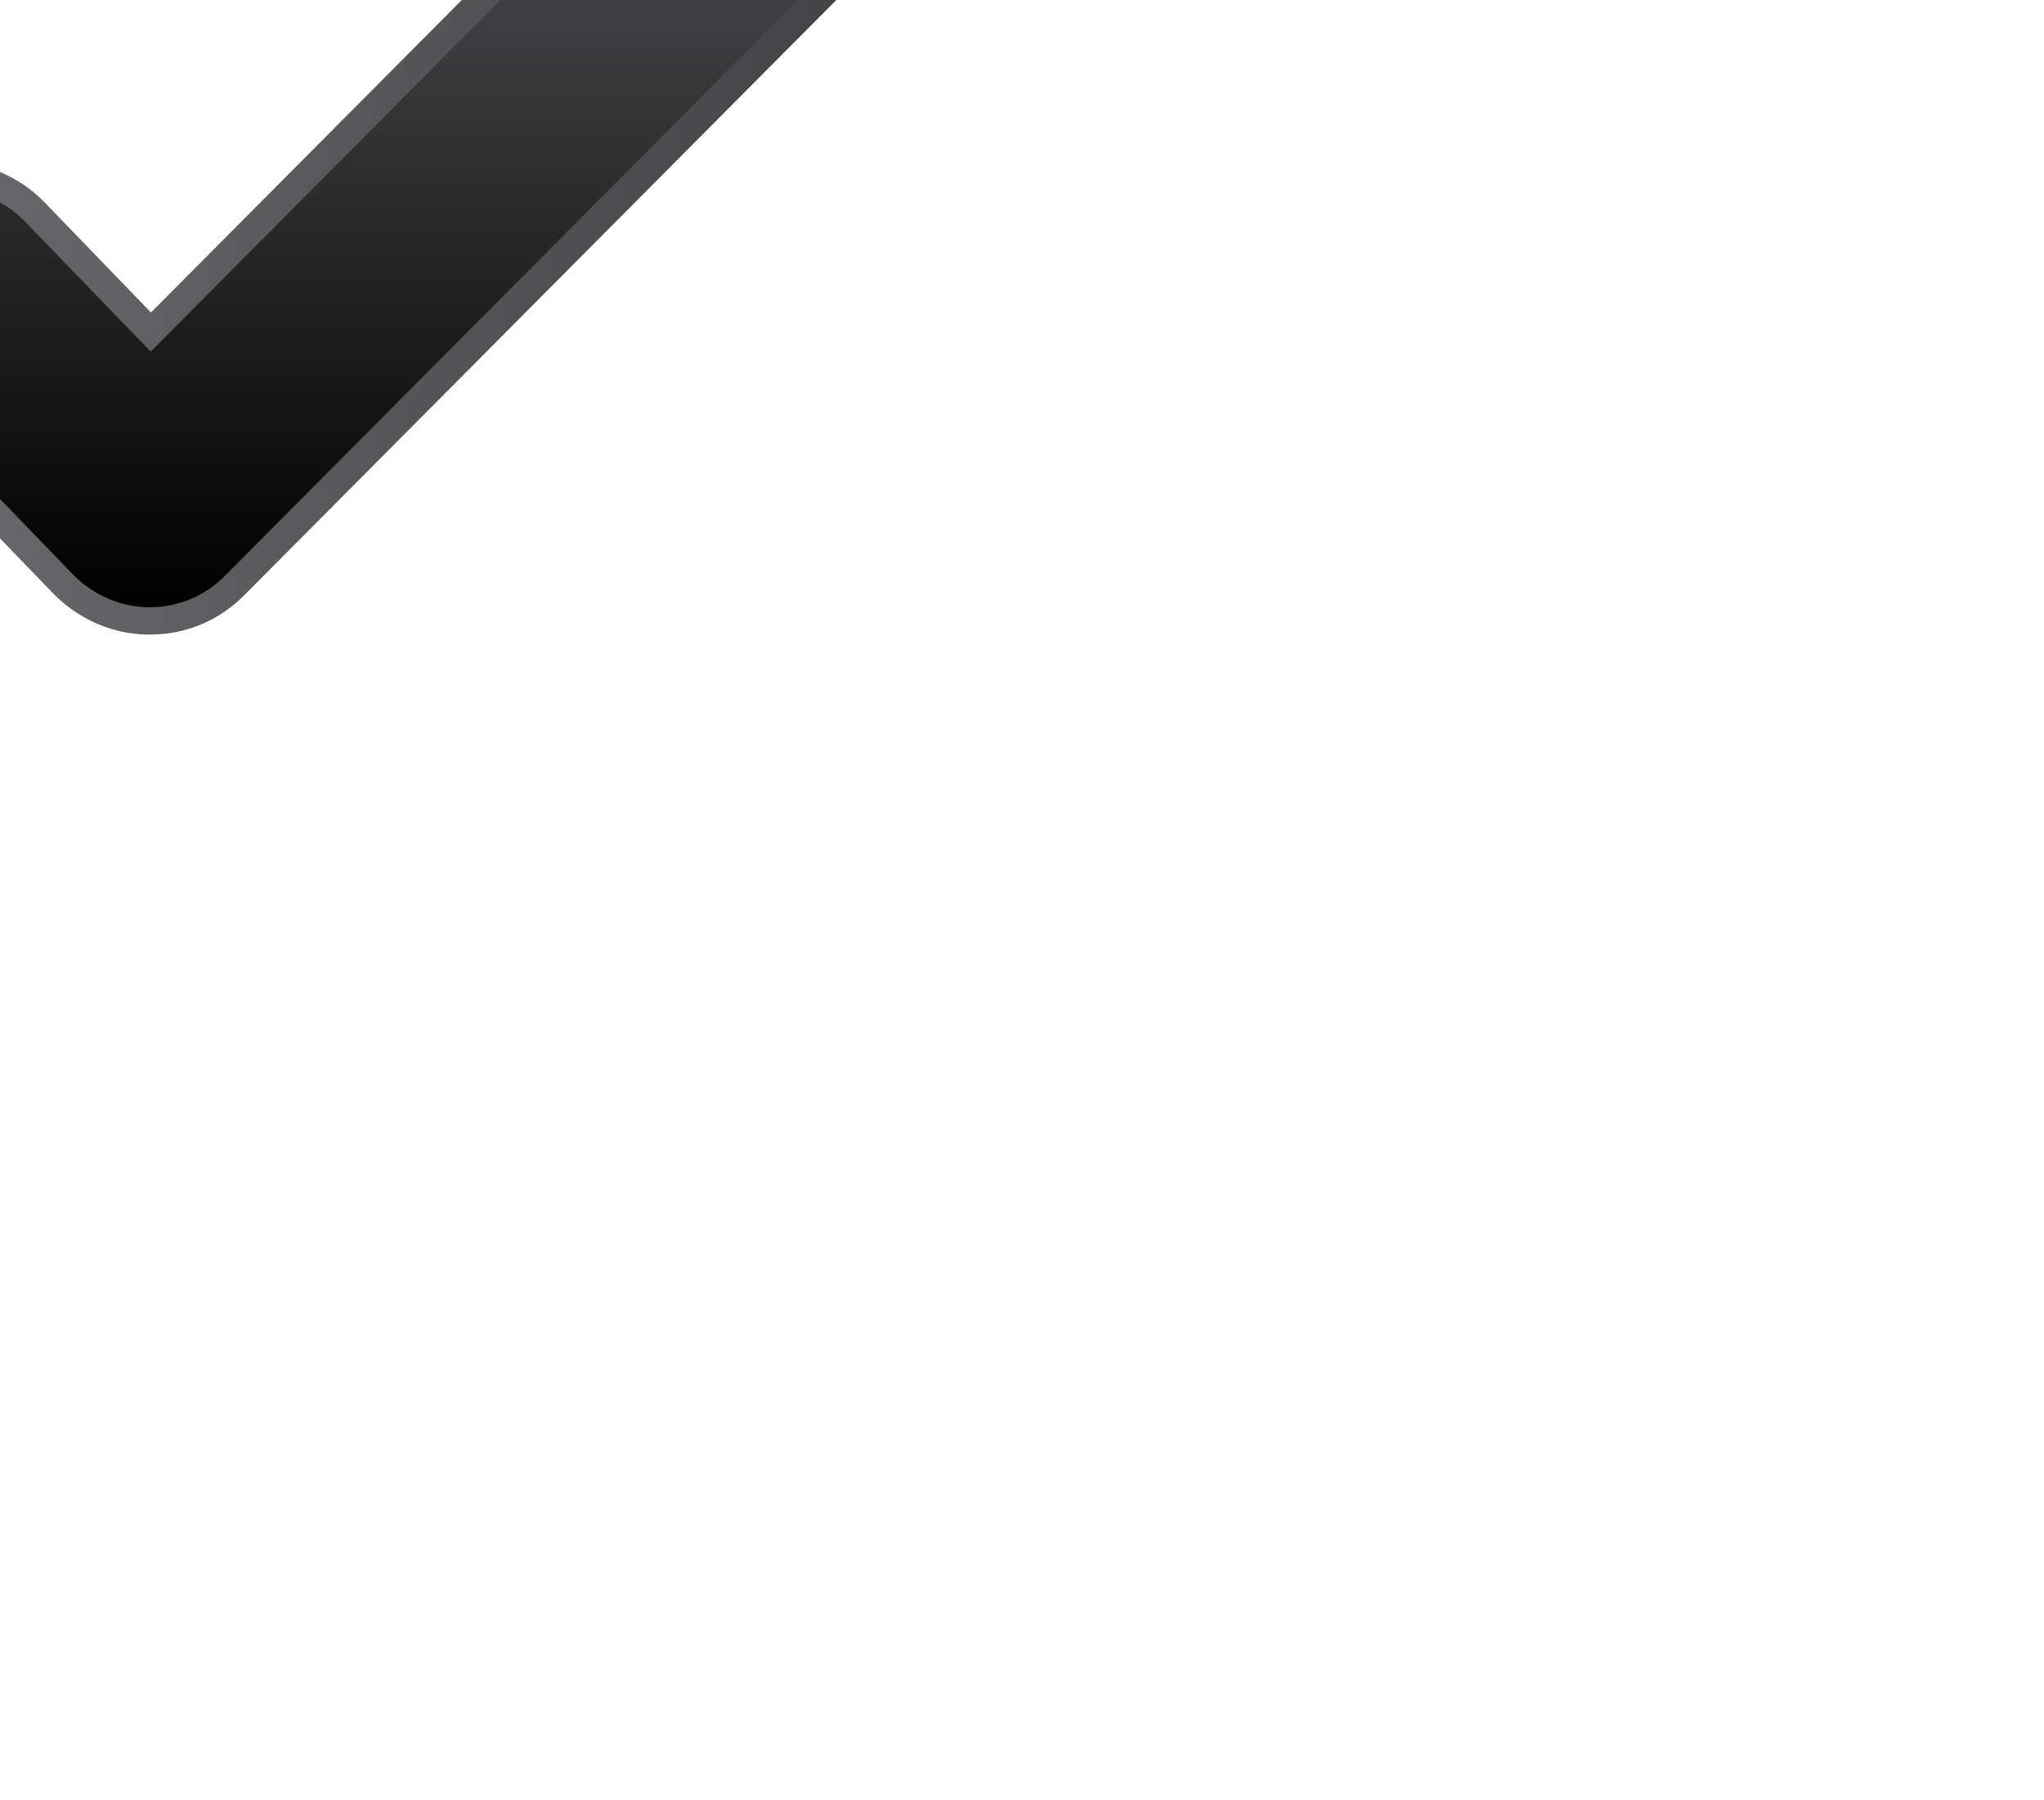
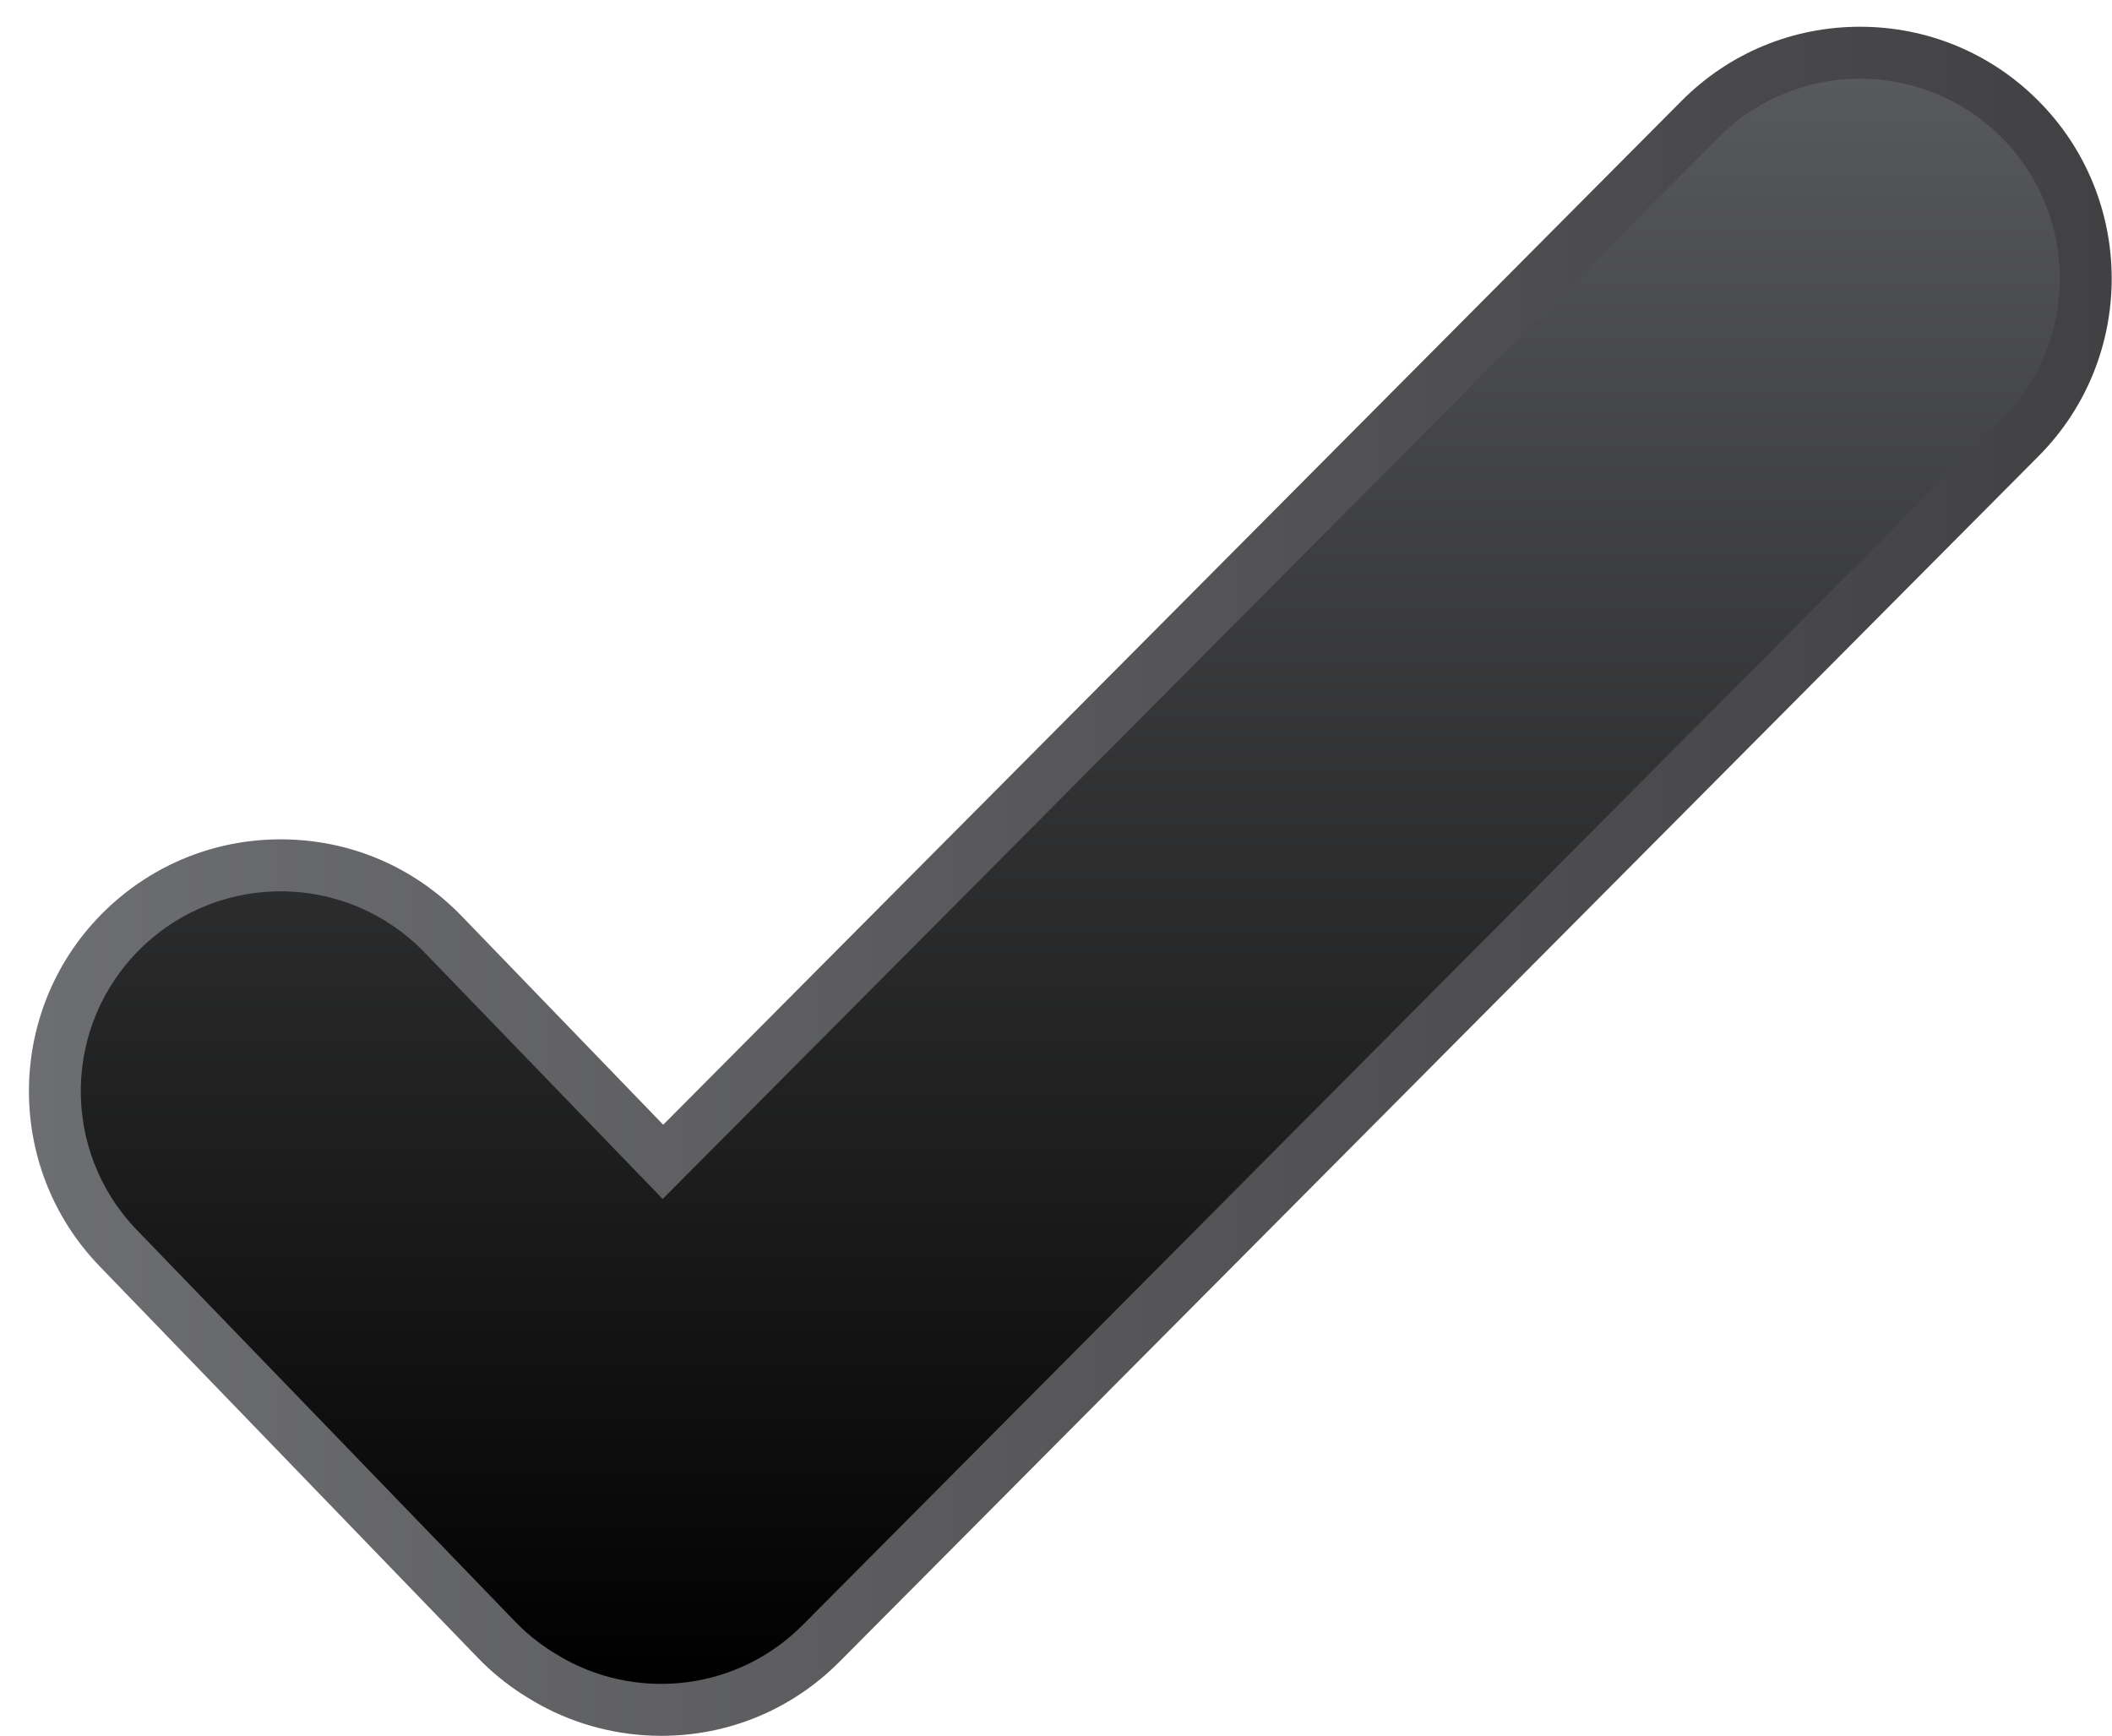
- <svg xmlns="http://www.w3.org/2000/svg" version="1.1" width="134" height="118" viewBox="13 18 134 118">
-   <defs>
+ <svg xmlns="http://www.w3.org/2000/svg" version="1.1" width="73" height="60" viewBox="13 18 73 60" id="svg1335">
+   <defs id="defs1330">
    <linearGradient id="grad_1" x1="13.4" y1="68.018" x2="133.636" y2="68.018" gradientUnits="userSpaceOnUse">
-       <stop offset="0" stop-color="#6D6E71" />
-       <stop offset="1" stop-color="#414042" />
+       <stop offset="0" stop-color="#6D6E71" id="stop1320" />
+       <stop offset="1" stop-color="#414042" id="stop1322" />
    </linearGradient>
    <linearGradient id="grad_2" x1="73.518" y1="21.683" x2="73.518" y2="114.353" gradientUnits="userSpaceOnUse">
-       <stop offset="0" stop-color="#58595B" />
-       <stop offset="1" stop-color="#000000" />
+       <stop offset="0" stop-color="#58595B" id="stop1325" />
+       <stop offset="1" stop-color="#000000" id="stop1327" />
    </linearGradient>
  </defs>
-   <g id="ID0.597694851923734" transform="matrix(0.5987369, 0, 0, 0.5987369, -7.05, -10.65)">
-     <path id="ID0.048198970034718513" fill="url(#grad_1)" d="M 129.356 22.913 C 126.615 20.185 122.974 18.684 119.107 18.684 C 115.208 18.684 111.546 20.206 108.797 22.971 L 50.016 82.072 L 38.389 70.035 C 35.623 67.173 31.910 65.596 27.929 65.596 C 24.142 65.596 20.556 67.045 17.832 69.676 C 12.065 75.247 11.905 84.469 17.474 90.235 L 39.331 112.864 C 40.078 113.637 40.935 114.339 41.840 114.926 C 41.946 114.996 42.054 115.063 42.162 115.127 L 42.300 115.211 C 42.516 115.342 42.732 115.473 42.927 115.576 C 45.054 116.738 47.465 117.351 49.899 117.351 C 49.900 117.351 49.900 117.351 49.900 117.351 C 53.795 117.351 57.451 115.831 60.196 113.070 L 129.413 43.474 C 135.065 37.791 135.040 28.566 129.356 22.913 Z " />
-     <path id="ID0.9675217140465975" fill="url(#grad_2)" d="M 127.240 25.040 C 122.724 20.547 115.419 20.567 110.925 25.086 L 49.985 86.358 L 36.230 72.119 C 31.802 67.535 24.498 67.408 19.916 71.834 C 15.331 76.262 15.205 83.567 19.632 88.151 L 41.488 110.778 C 42.109 111.421 42.791 111.967 43.509 112.434 C 43.604 112.496 43.701 112.551 43.798 112.612 C 43.986 112.725 44.171 112.841 44.363 112.944 C 48.753 115.340 54.364 114.680 58.067 110.956 L 127.284 41.360 C 131.779 36.840 131.760 29.535 127.240 25.040 Z " />
+   <g id="ID0.597694851923734" transform="matrix(0.5987369,0,0,0.5987369,5.977056,7.737621)">
+     <path id="ID0.048198970034718513" d="m 129.356,22.913 c -2.741,-2.728 -6.382,-4.229 -10.249,-4.229 -3.899,0 -7.561,1.522 -10.31,4.287 L 50.016,82.072 38.389,70.035 c -2.766,-2.862 -6.479,-4.439 -10.46,-4.439 -3.787,0 -7.373,1.449 -10.097,4.08 -5.767,5.571 -5.927,14.793 -0.358,20.559 l 21.857,22.629 c 0.747,0.773 1.604,1.475 2.509,2.062 0.106,0.07 0.214,0.137 0.322,0.201 l 0.138,0.084 c 0.216,0.131 0.432,0.262 0.627,0.365 2.127,1.162 4.538,1.775 6.972,1.775 10e-4,0 10e-4,0 10e-4,0 3.895,0 7.551,-1.52 10.296,-4.281 l 69.217,-69.596 c 5.652,-5.683 5.627,-14.908 -0.057,-20.561 z" style="fill:url(#grad_1)" />
+     <path id="ID0.9675217140465975" d="m 127.24,25.04 c -4.516,-4.493 -11.821,-4.473 -16.315,0.046 L 49.985,86.358 36.23,72.119 C 31.802,67.535 24.498,67.408 19.916,71.834 15.331,76.262 15.205,83.567 19.632,88.151 l 21.856,22.627 c 0.621,0.643 1.303,1.189 2.021,1.656 0.095,0.062 0.192,0.117 0.289,0.178 0.188,0.113 0.373,0.229 0.565,0.332 4.39,2.396 10.001,1.736 13.704,-1.988 L 127.284,41.36 c 4.495,-4.52 4.476,-11.825 -0.044,-16.32 z" style="fill:url(#grad_2)" />
  </g>
</svg>
